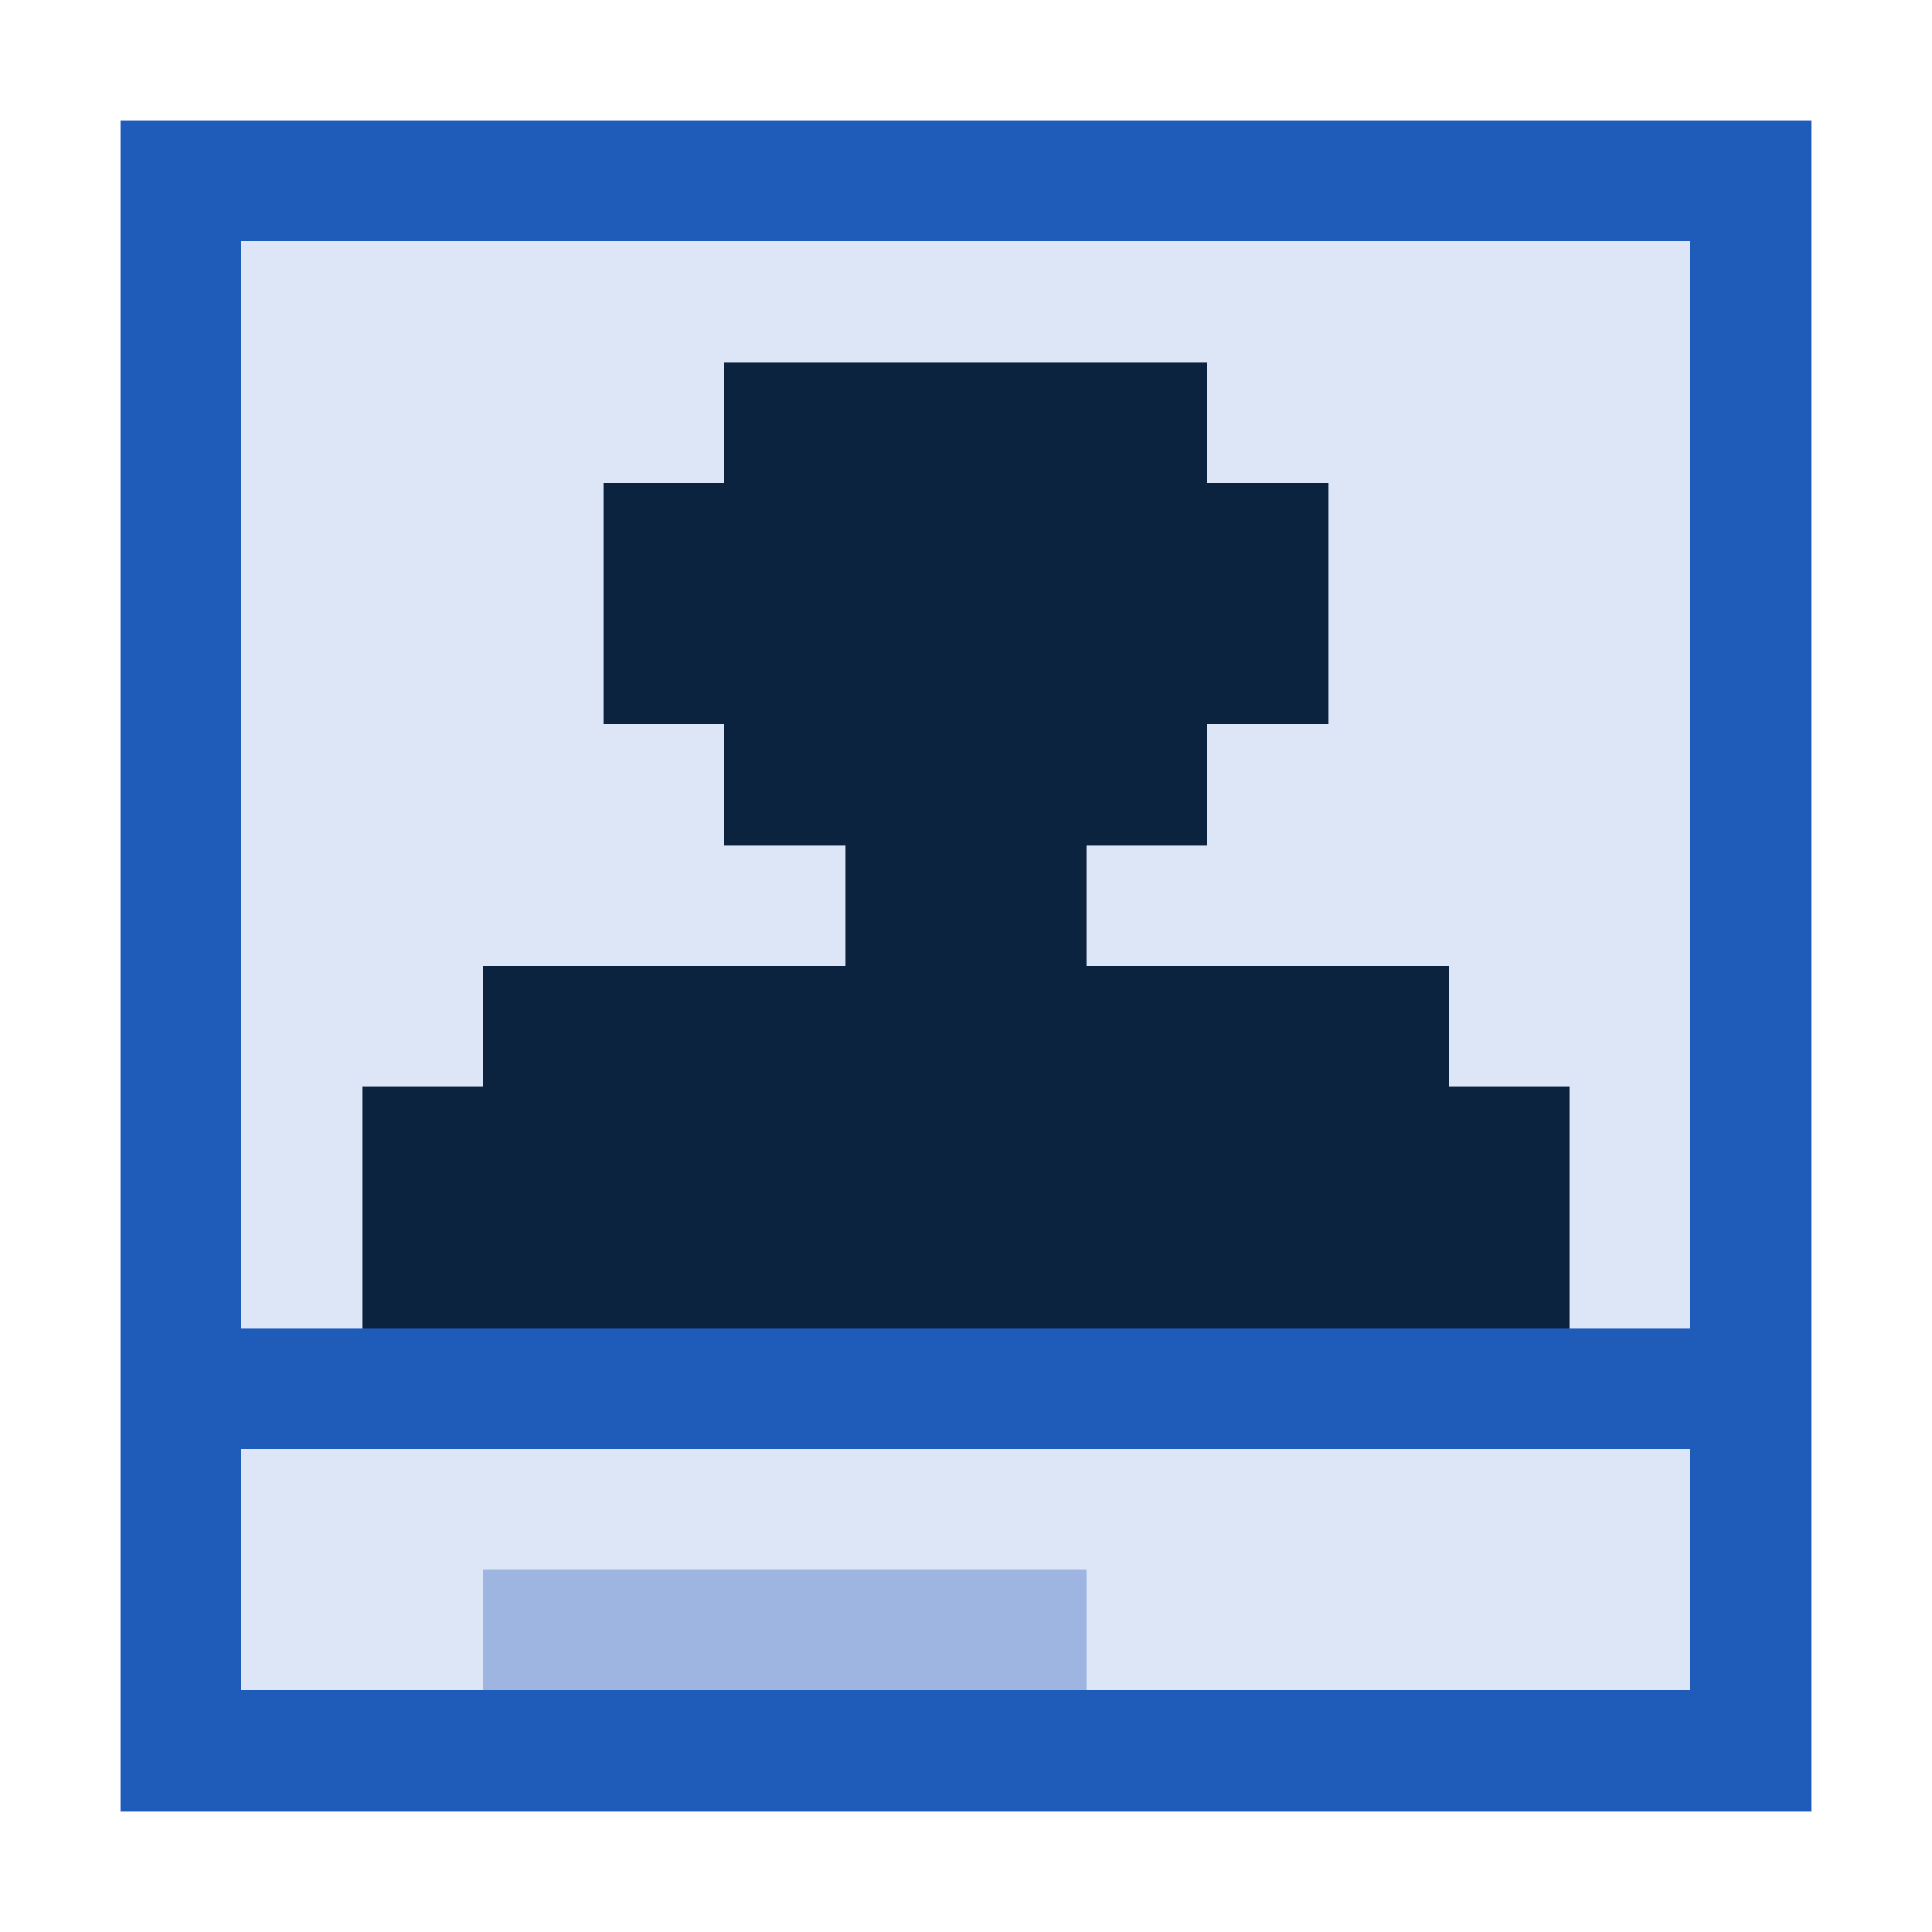
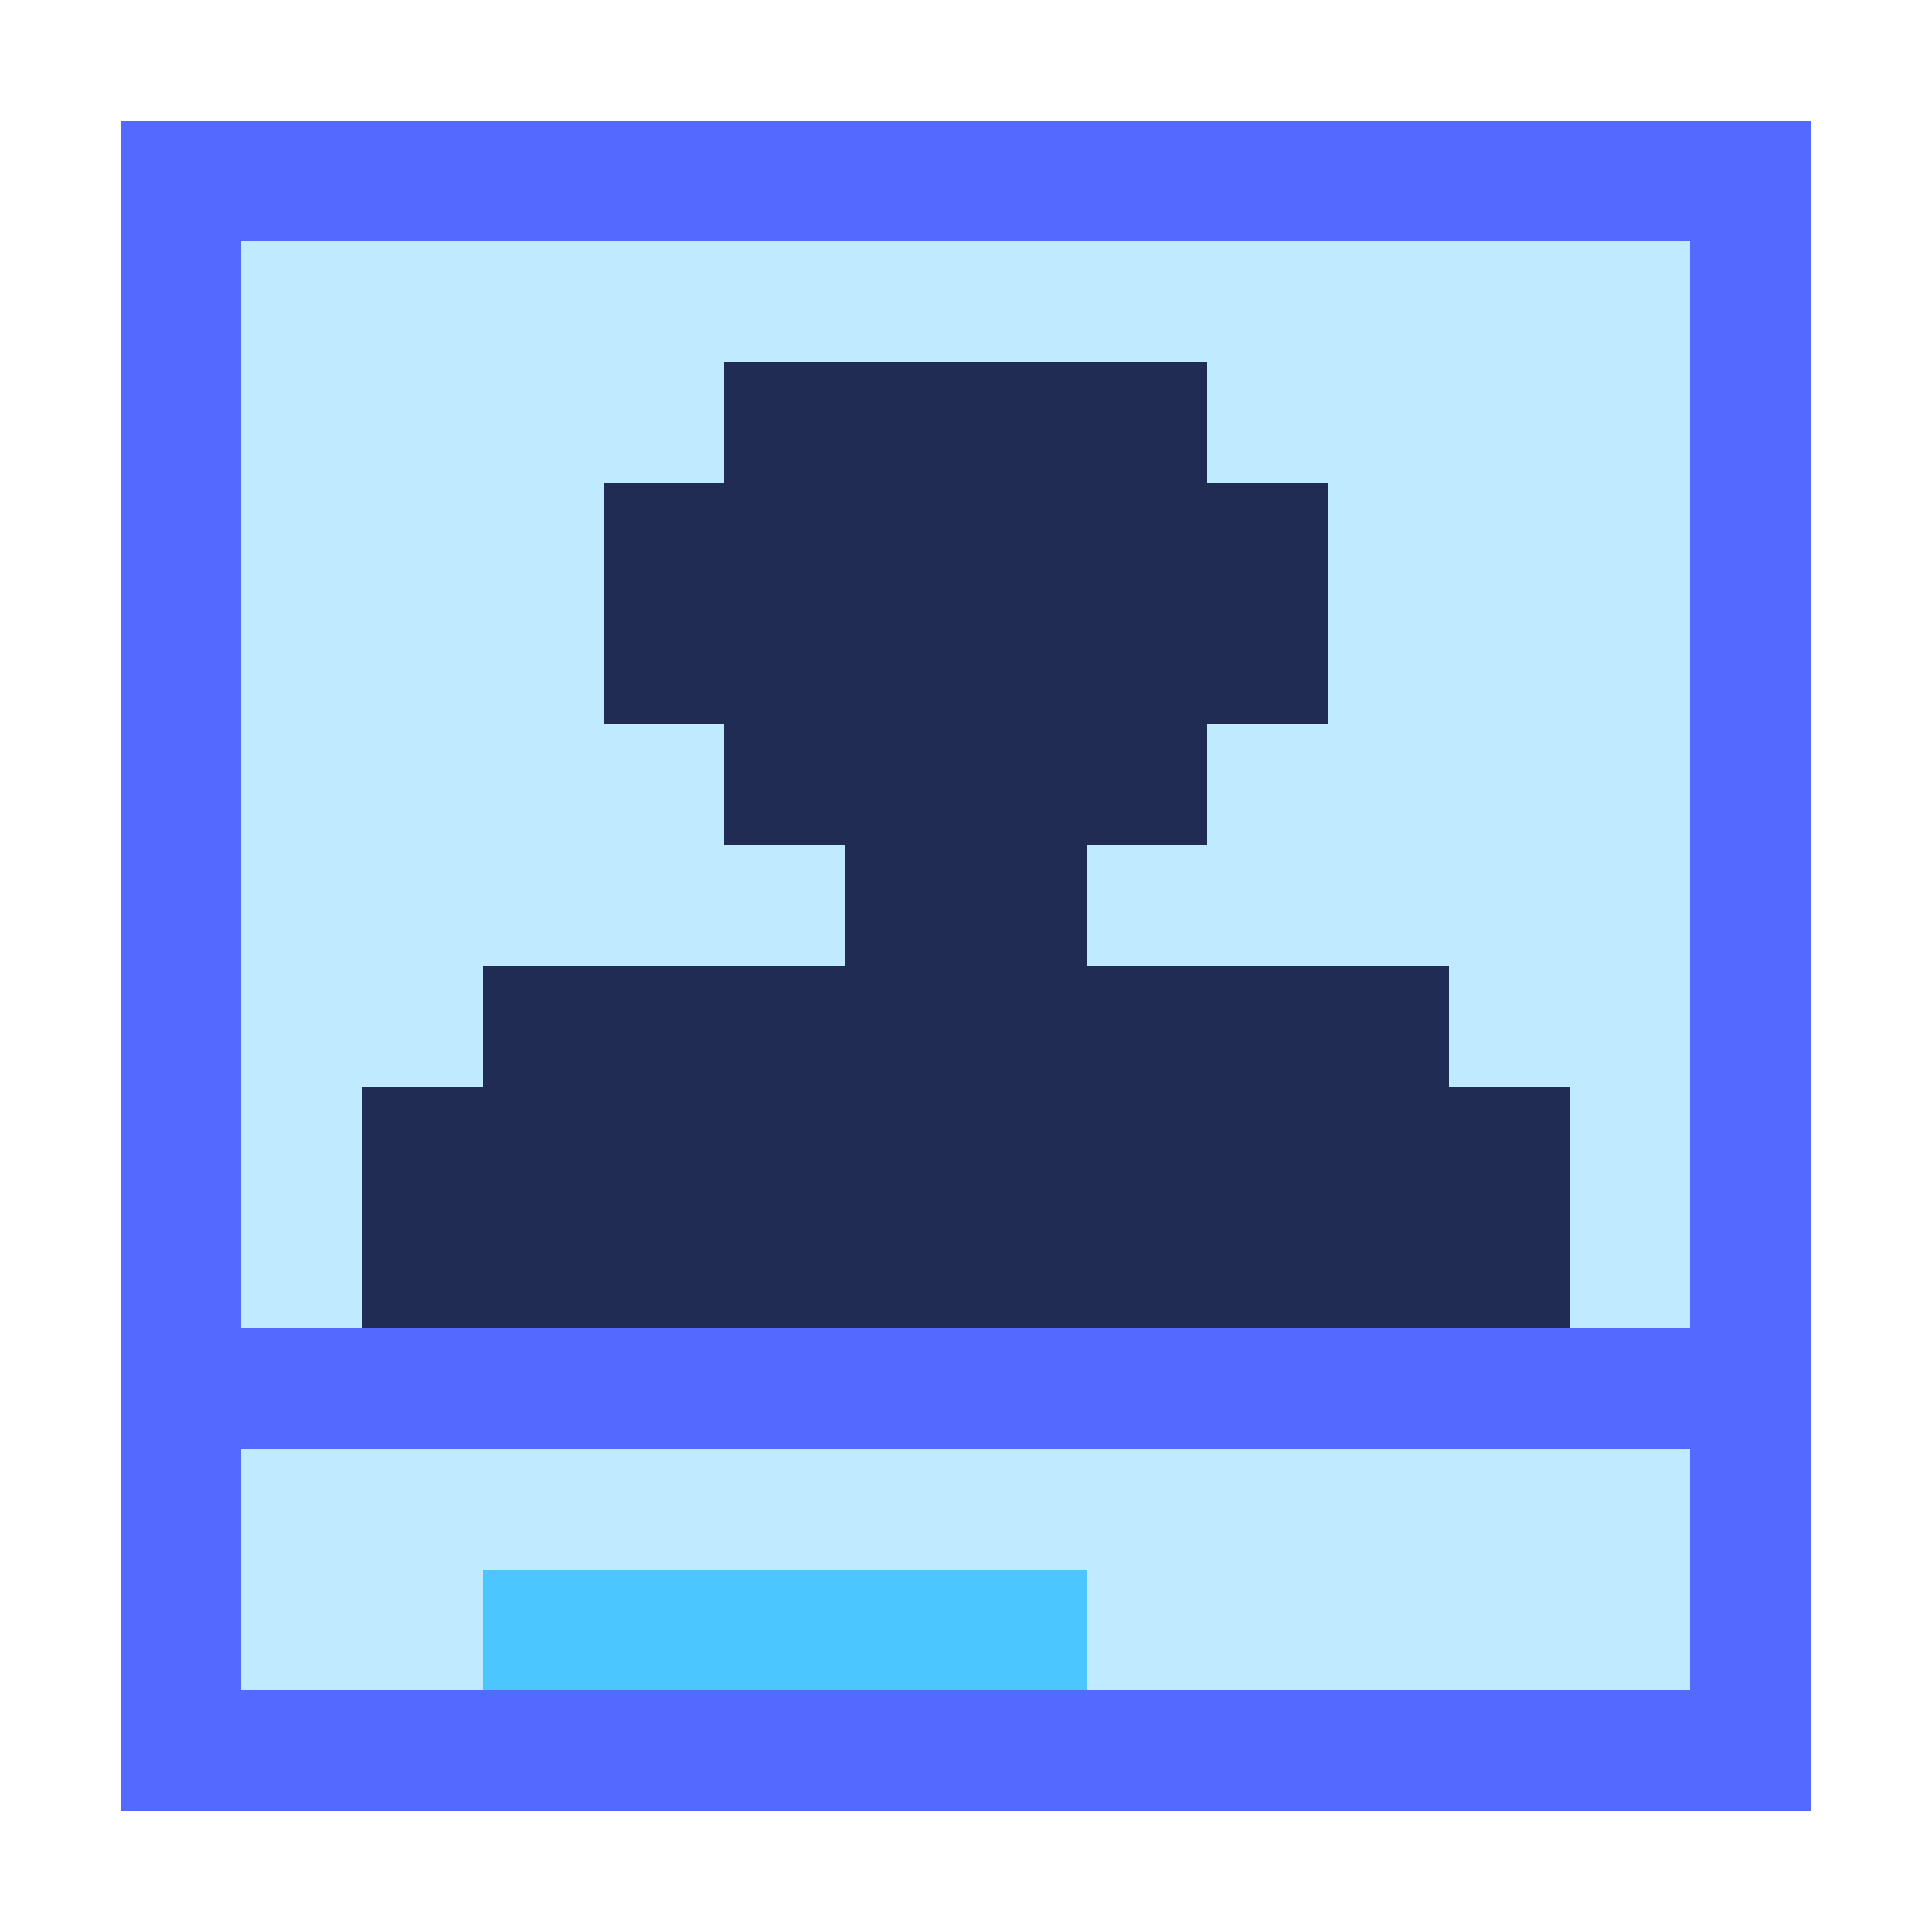
<svg xmlns="http://www.w3.org/2000/svg" viewBox="0 0 16 16" width="64" height="64" shape-rendering="crispEdges" role="img" aria-label="Still photo">
-   <rect x="1" y="1" width="14" height="1" fill="#1F5BB8" />
-   <rect x="1" y="2" width="1" height="1" fill="#1F5BB8" />
-   <rect x="2" y="2" width="12" height="1" fill="#DCE6F7" />
-   <rect x="14" y="2" width="1" height="1" fill="#1F5BB8" />
-   <rect x="1" y="3" width="1" height="1" fill="#1F5BB8" />
-   <rect x="2" y="3" width="4" height="1" fill="#DCE6F7" />
-   <rect x="6" y="3" width="4" height="1" fill="#0C2340" />
-   <rect x="10" y="3" width="4" height="1" fill="#DCE6F7" />
-   <rect x="14" y="3" width="1" height="1" fill="#1F5BB8" />
-   <rect x="1" y="4" width="1" height="1" fill="#1F5BB8" />
-   <rect x="2" y="4" width="3" height="1" fill="#DCE6F7" />
-   <rect x="5" y="4" width="6" height="1" fill="#0C2340" />
-   <rect x="11" y="4" width="3" height="1" fill="#DCE6F7" />
-   <rect x="14" y="4" width="1" height="1" fill="#1F5BB8" />
-   <rect x="1" y="5" width="1" height="1" fill="#1F5BB8" />
-   <rect x="2" y="5" width="3" height="1" fill="#DCE6F7" />
-   <rect x="5" y="5" width="6" height="1" fill="#0C2340" />
-   <rect x="11" y="5" width="3" height="1" fill="#DCE6F7" />
-   <rect x="14" y="5" width="1" height="1" fill="#1F5BB8" />
-   <rect x="1" y="6" width="1" height="1" fill="#1F5BB8" />
-   <rect x="2" y="6" width="4" height="1" fill="#DCE6F7" />
-   <rect x="6" y="6" width="4" height="1" fill="#0C2340" />
-   <rect x="10" y="6" width="4" height="1" fill="#DCE6F7" />
-   <rect x="14" y="6" width="1" height="1" fill="#1F5BB8" />
-   <rect x="1" y="7" width="1" height="1" fill="#1F5BB8" />
-   <rect x="2" y="7" width="5" height="1" fill="#DCE6F7" />
-   <rect x="7" y="7" width="2" height="1" fill="#0C2340" />
-   <rect x="9" y="7" width="5" height="1" fill="#DCE6F7" />
-   <rect x="14" y="7" width="1" height="1" fill="#1F5BB8" />
-   <rect x="1" y="8" width="1" height="1" fill="#1F5BB8" />
-   <rect x="2" y="8" width="2" height="1" fill="#DCE6F7" />
-   <rect x="4" y="8" width="8" height="1" fill="#0C2340" />
-   <rect x="12" y="8" width="2" height="1" fill="#DCE6F7" />
-   <rect x="14" y="8" width="1" height="1" fill="#1F5BB8" />
-   <rect x="1" y="9" width="1" height="1" fill="#1F5BB8" />
-   <rect x="2" y="9" width="1" height="1" fill="#DCE6F7" />
-   <rect x="3" y="9" width="10" height="1" fill="#0C2340" />
-   <rect x="13" y="9" width="1" height="1" fill="#DCE6F7" />
-   <rect x="14" y="9" width="1" height="1" fill="#1F5BB8" />
-   <rect x="1" y="10" width="1" height="1" fill="#1F5BB8" />
-   <rect x="2" y="10" width="1" height="1" fill="#DCE6F7" />
-   <rect x="3" y="10" width="10" height="1" fill="#0C2340" />
-   <rect x="13" y="10" width="1" height="1" fill="#DCE6F7" />
-   <rect x="14" y="10" width="1" height="1" fill="#1F5BB8" />
-   <rect x="1" y="11" width="14" height="1" fill="#1F5BB8" />
-   <rect x="1" y="12" width="1" height="1" fill="#1F5BB8" />
-   <rect x="2" y="12" width="12" height="1" fill="#DCE6F7" />
-   <rect x="14" y="12" width="1" height="1" fill="#1F5BB8" />
-   <rect x="1" y="13" width="1" height="1" fill="#1F5BB8" />
-   <rect x="2" y="13" width="2" height="1" fill="#DCE6F7" />
-   <rect x="4" y="13" width="5" height="1" fill="#9DB5E0" />
-   <rect x="9" y="13" width="5" height="1" fill="#DCE6F7" />
-   <rect x="14" y="13" width="1" height="1" fill="#1F5BB8" />
-   <rect x="1" y="14" width="14" height="1" fill="#1F5BB8" />
+   <rect x="1" y="1" width="14" height="1" fill="#5369FF" />
+   <rect x="1" y="2" width="1" height="1" fill="#5369FF" />
+   <rect x="2" y="2" width="12" height="1" fill="#BFEAFF" />
+   <rect x="14" y="2" width="1" height="1" fill="#5369FF" />
+   <rect x="1" y="3" width="1" height="1" fill="#5369FF" />
+   <rect x="2" y="3" width="4" height="1" fill="#BFEAFF" />
+   <rect x="6" y="3" width="4" height="1" fill="#202C53" />
+   <rect x="10" y="3" width="4" height="1" fill="#BFEAFF" />
+   <rect x="14" y="3" width="1" height="1" fill="#5369FF" />
+   <rect x="1" y="4" width="1" height="1" fill="#5369FF" />
+   <rect x="2" y="4" width="3" height="1" fill="#BFEAFF" />
+   <rect x="5" y="4" width="6" height="1" fill="#202C53" />
+   <rect x="11" y="4" width="3" height="1" fill="#BFEAFF" />
+   <rect x="14" y="4" width="1" height="1" fill="#5369FF" />
+   <rect x="1" y="5" width="1" height="1" fill="#5369FF" />
+   <rect x="2" y="5" width="3" height="1" fill="#BFEAFF" />
+   <rect x="5" y="5" width="6" height="1" fill="#202C53" />
+   <rect x="11" y="5" width="3" height="1" fill="#BFEAFF" />
+   <rect x="14" y="5" width="1" height="1" fill="#5369FF" />
+   <rect x="1" y="6" width="1" height="1" fill="#5369FF" />
+   <rect x="2" y="6" width="4" height="1" fill="#BFEAFF" />
+   <rect x="6" y="6" width="4" height="1" fill="#202C53" />
+   <rect x="10" y="6" width="4" height="1" fill="#BFEAFF" />
+   <rect x="14" y="6" width="1" height="1" fill="#5369FF" />
+   <rect x="1" y="7" width="1" height="1" fill="#5369FF" />
+   <rect x="2" y="7" width="5" height="1" fill="#BFEAFF" />
+   <rect x="7" y="7" width="2" height="1" fill="#202C53" />
+   <rect x="9" y="7" width="5" height="1" fill="#BFEAFF" />
+   <rect x="14" y="7" width="1" height="1" fill="#5369FF" />
+   <rect x="1" y="8" width="1" height="1" fill="#5369FF" />
+   <rect x="2" y="8" width="2" height="1" fill="#BFEAFF" />
+   <rect x="4" y="8" width="8" height="1" fill="#202C53" />
+   <rect x="12" y="8" width="2" height="1" fill="#BFEAFF" />
+   <rect x="14" y="8" width="1" height="1" fill="#5369FF" />
+   <rect x="1" y="9" width="1" height="1" fill="#5369FF" />
+   <rect x="2" y="9" width="1" height="1" fill="#BFEAFF" />
+   <rect x="3" y="9" width="10" height="1" fill="#202C53" />
+   <rect x="13" y="9" width="1" height="1" fill="#BFEAFF" />
+   <rect x="14" y="9" width="1" height="1" fill="#5369FF" />
+   <rect x="1" y="10" width="1" height="1" fill="#5369FF" />
+   <rect x="2" y="10" width="1" height="1" fill="#BFEAFF" />
+   <rect x="3" y="10" width="10" height="1" fill="#202C53" />
+   <rect x="13" y="10" width="1" height="1" fill="#BFEAFF" />
+   <rect x="14" y="10" width="1" height="1" fill="#5369FF" />
+   <rect x="1" y="11" width="14" height="1" fill="#5369FF" />
+   <rect x="1" y="12" width="1" height="1" fill="#5369FF" />
+   <rect x="2" y="12" width="12" height="1" fill="#BFEAFF" />
+   <rect x="14" y="12" width="1" height="1" fill="#5369FF" />
+   <rect x="1" y="13" width="1" height="1" fill="#5369FF" />
+   <rect x="2" y="13" width="2" height="1" fill="#BFEAFF" />
+   <rect x="4" y="13" width="5" height="1" fill="#4CC6FF" />
+   <rect x="9" y="13" width="5" height="1" fill="#BFEAFF" />
+   <rect x="14" y="13" width="1" height="1" fill="#5369FF" />
+   <rect x="1" y="14" width="14" height="1" fill="#5369FF" />
</svg>
